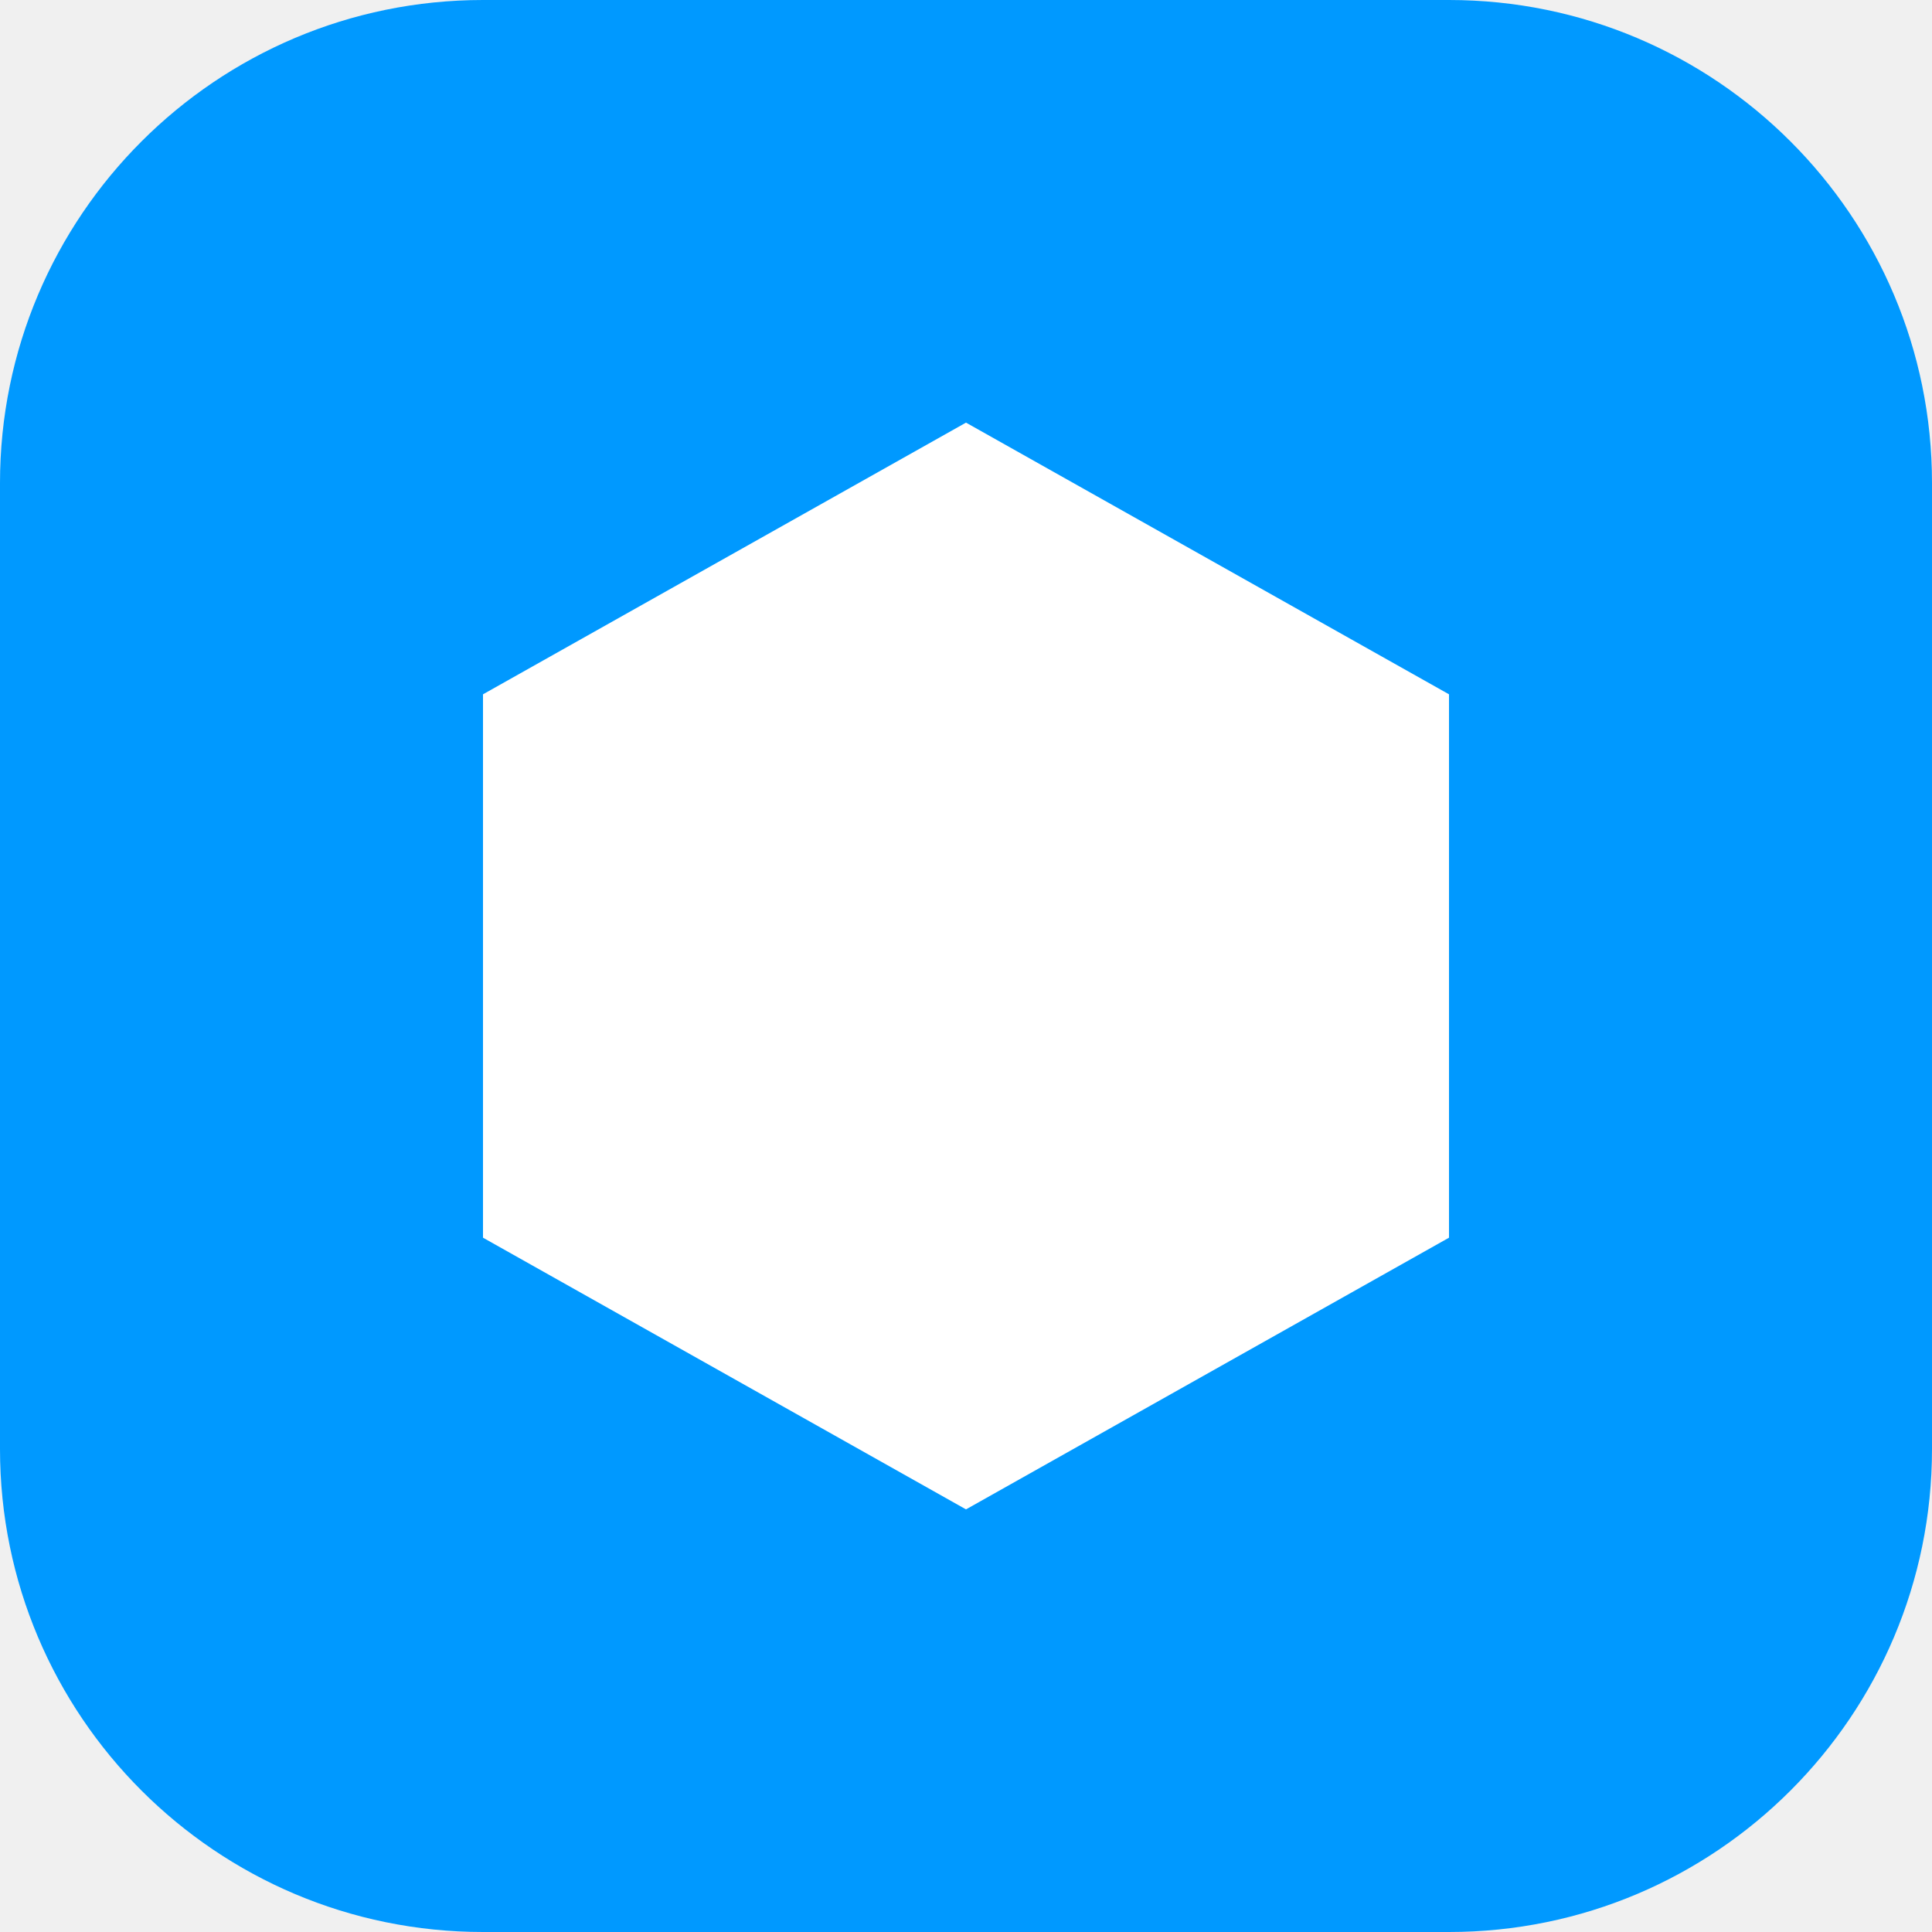
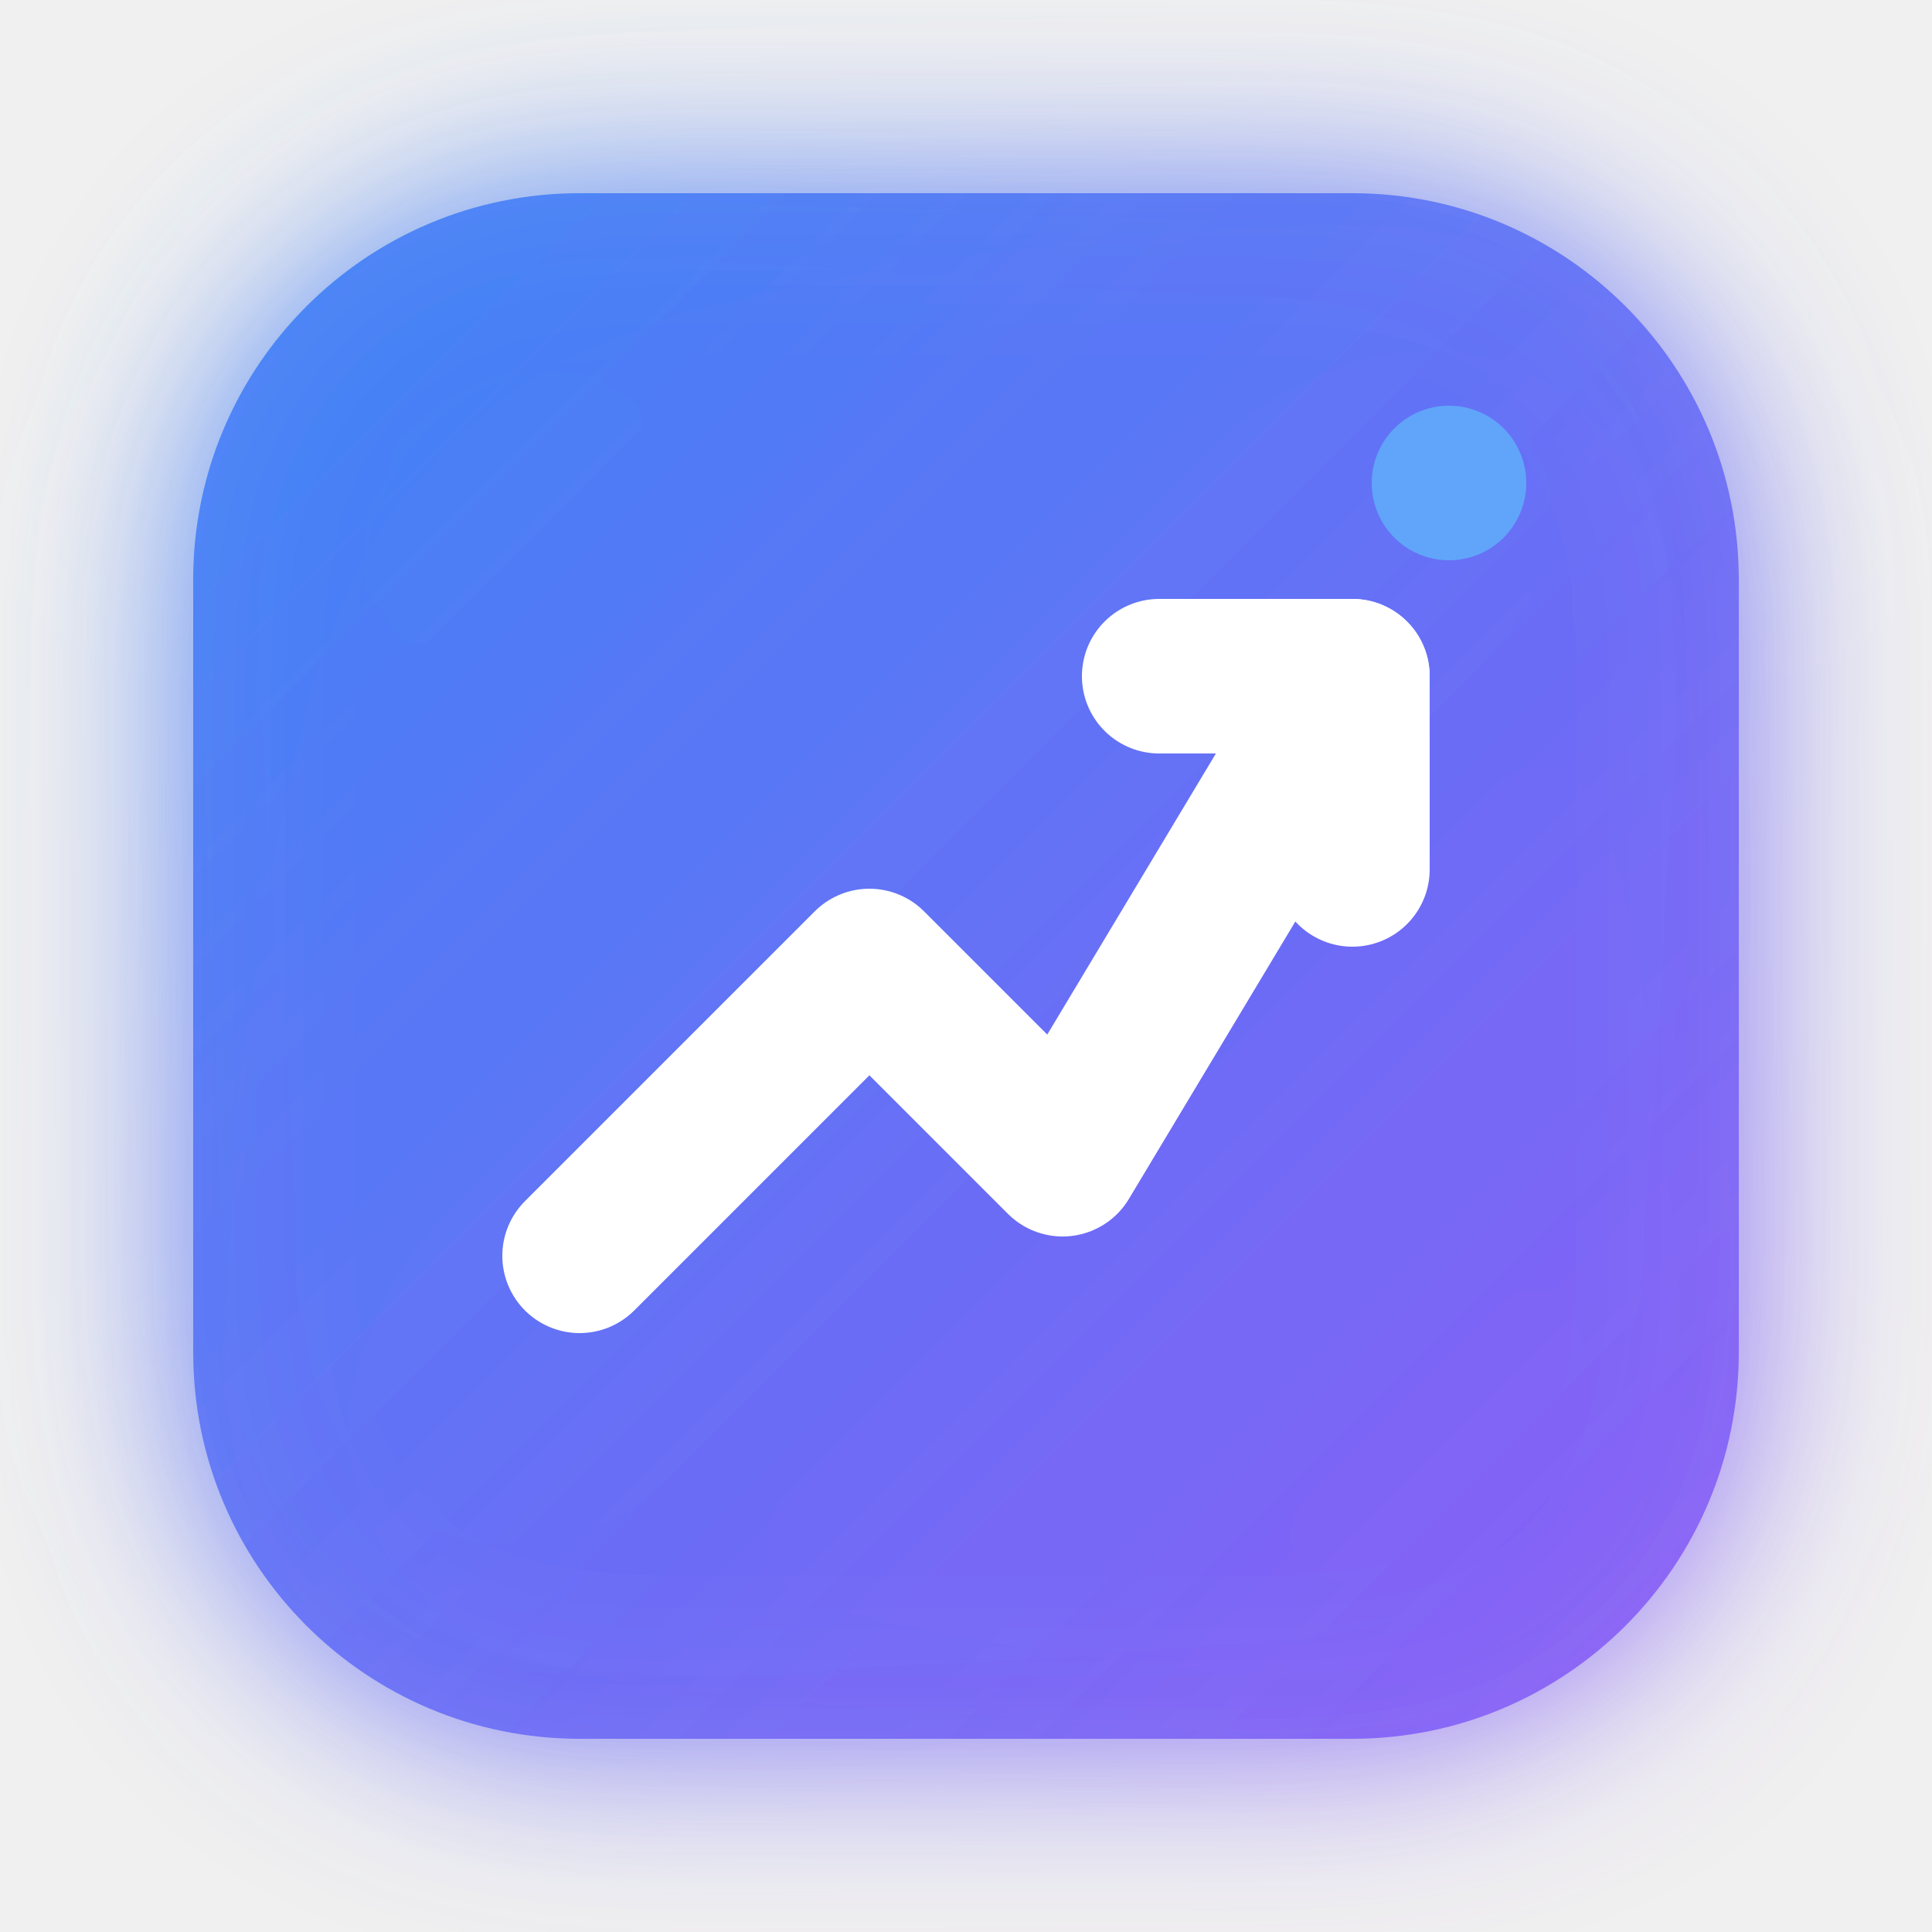
- <svg xmlns="http://www.w3.org/2000/svg" width="64" height="64" viewBox="0 0 64 64" fill="none">
-   <rect width="64" height="64" rx="16" fill="#0099FF" />
-   <path d="M32 14L48 23L48 41L32 50L16 41L16 23L32 14Z" fill="white" />
+ <svg xmlns="http://www.w3.org/2000/svg" width="100" height="100" viewBox="0 0 100 100" fill="none">
+   <defs>
+     <linearGradient id="gradient" x1="0%" y1="0%" x2="100%" y2="100%">
+       <stop offset="0%" stop-color="#3B82F6" />
+       <stop offset="100%" stop-color="#8B5CF6" />
+     </linearGradient>
+     <filter id="glow" x="-20%" y="-20%" width="140%" height="140%">
+       <feGaussianBlur stdDeviation="5" result="blur" />
+       <feComposite in="SourceGraphic" in2="blur" operator="over" />
+     </filter>
+   </defs>
+   <rect x="10" y="10" width="80" height="80" rx="20" fill="url(#gradient)" filter="url(#glow)" fill-opacity="0.9" />
+   <path d="M30 65 L45 50 L55 60 L70 35" stroke="white" stroke-width="8" stroke-linecap="round" stroke-linejoin="round" />
+   <path d="M70 35 L60 35 M70 35 L70 45" stroke="white" stroke-width="8" stroke-linecap="round" stroke-linejoin="round" />
+   <circle cx="75" cy="25" r="4" fill="#60A5FA" />
</svg>
